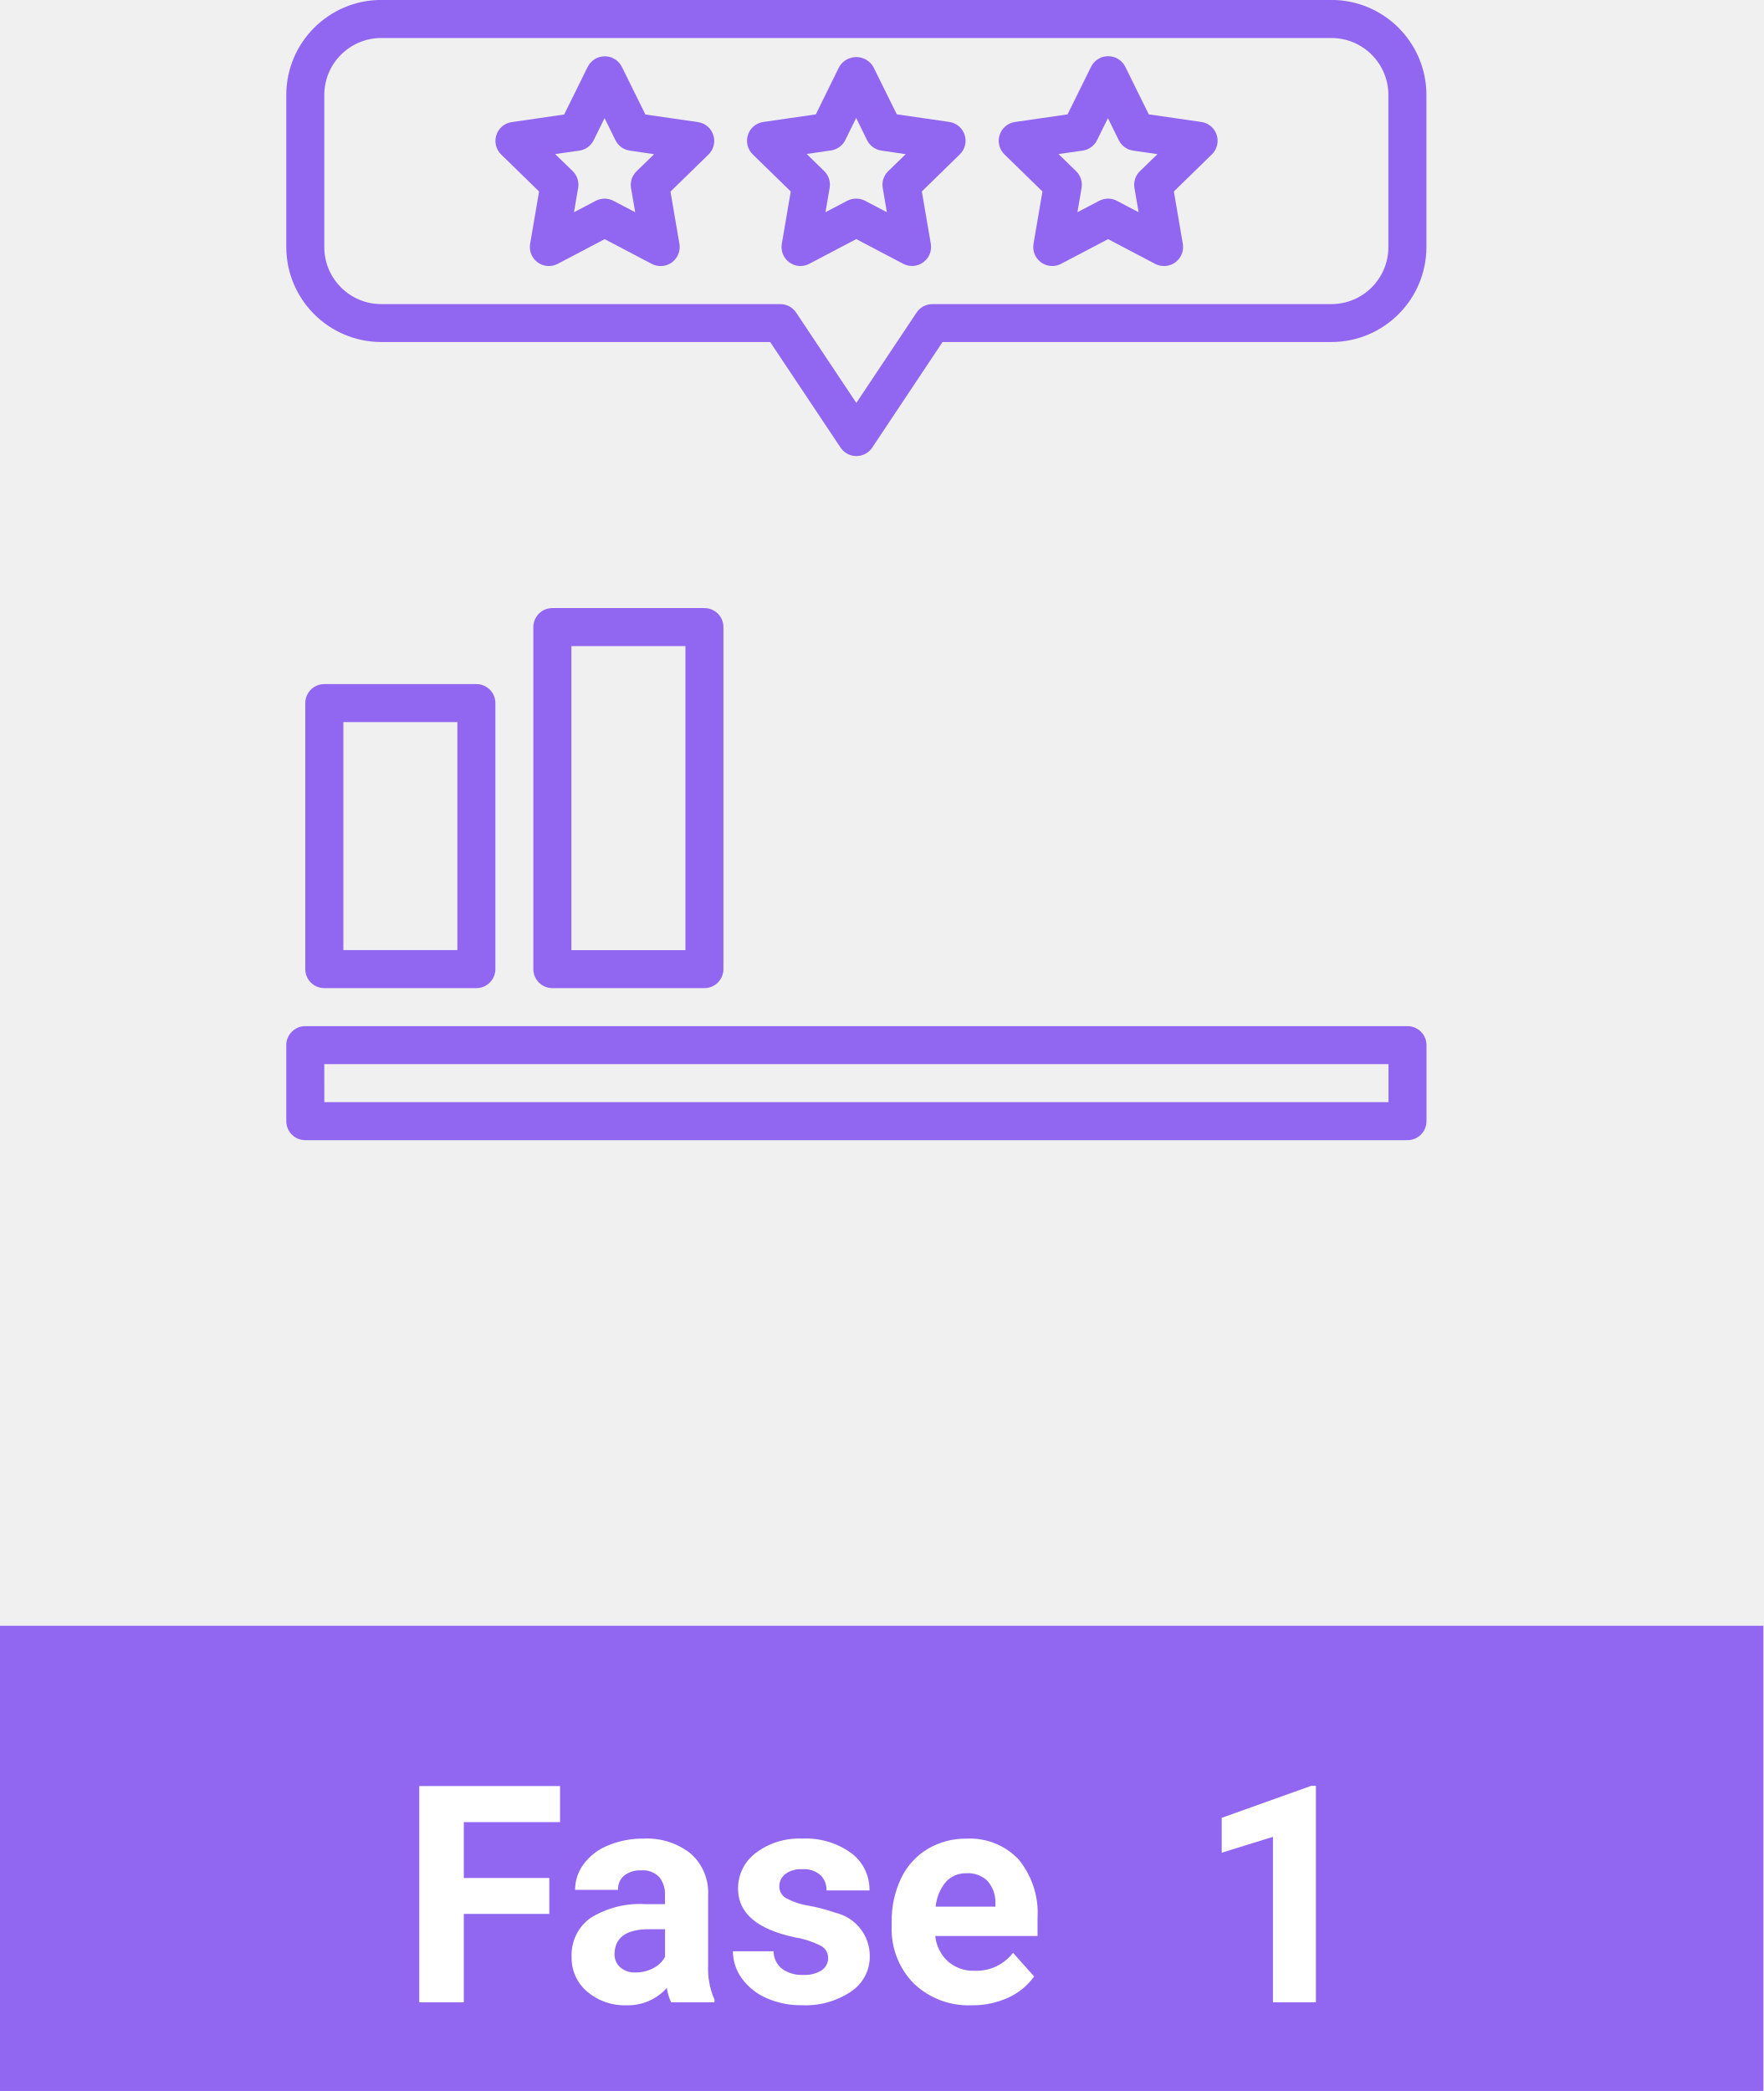
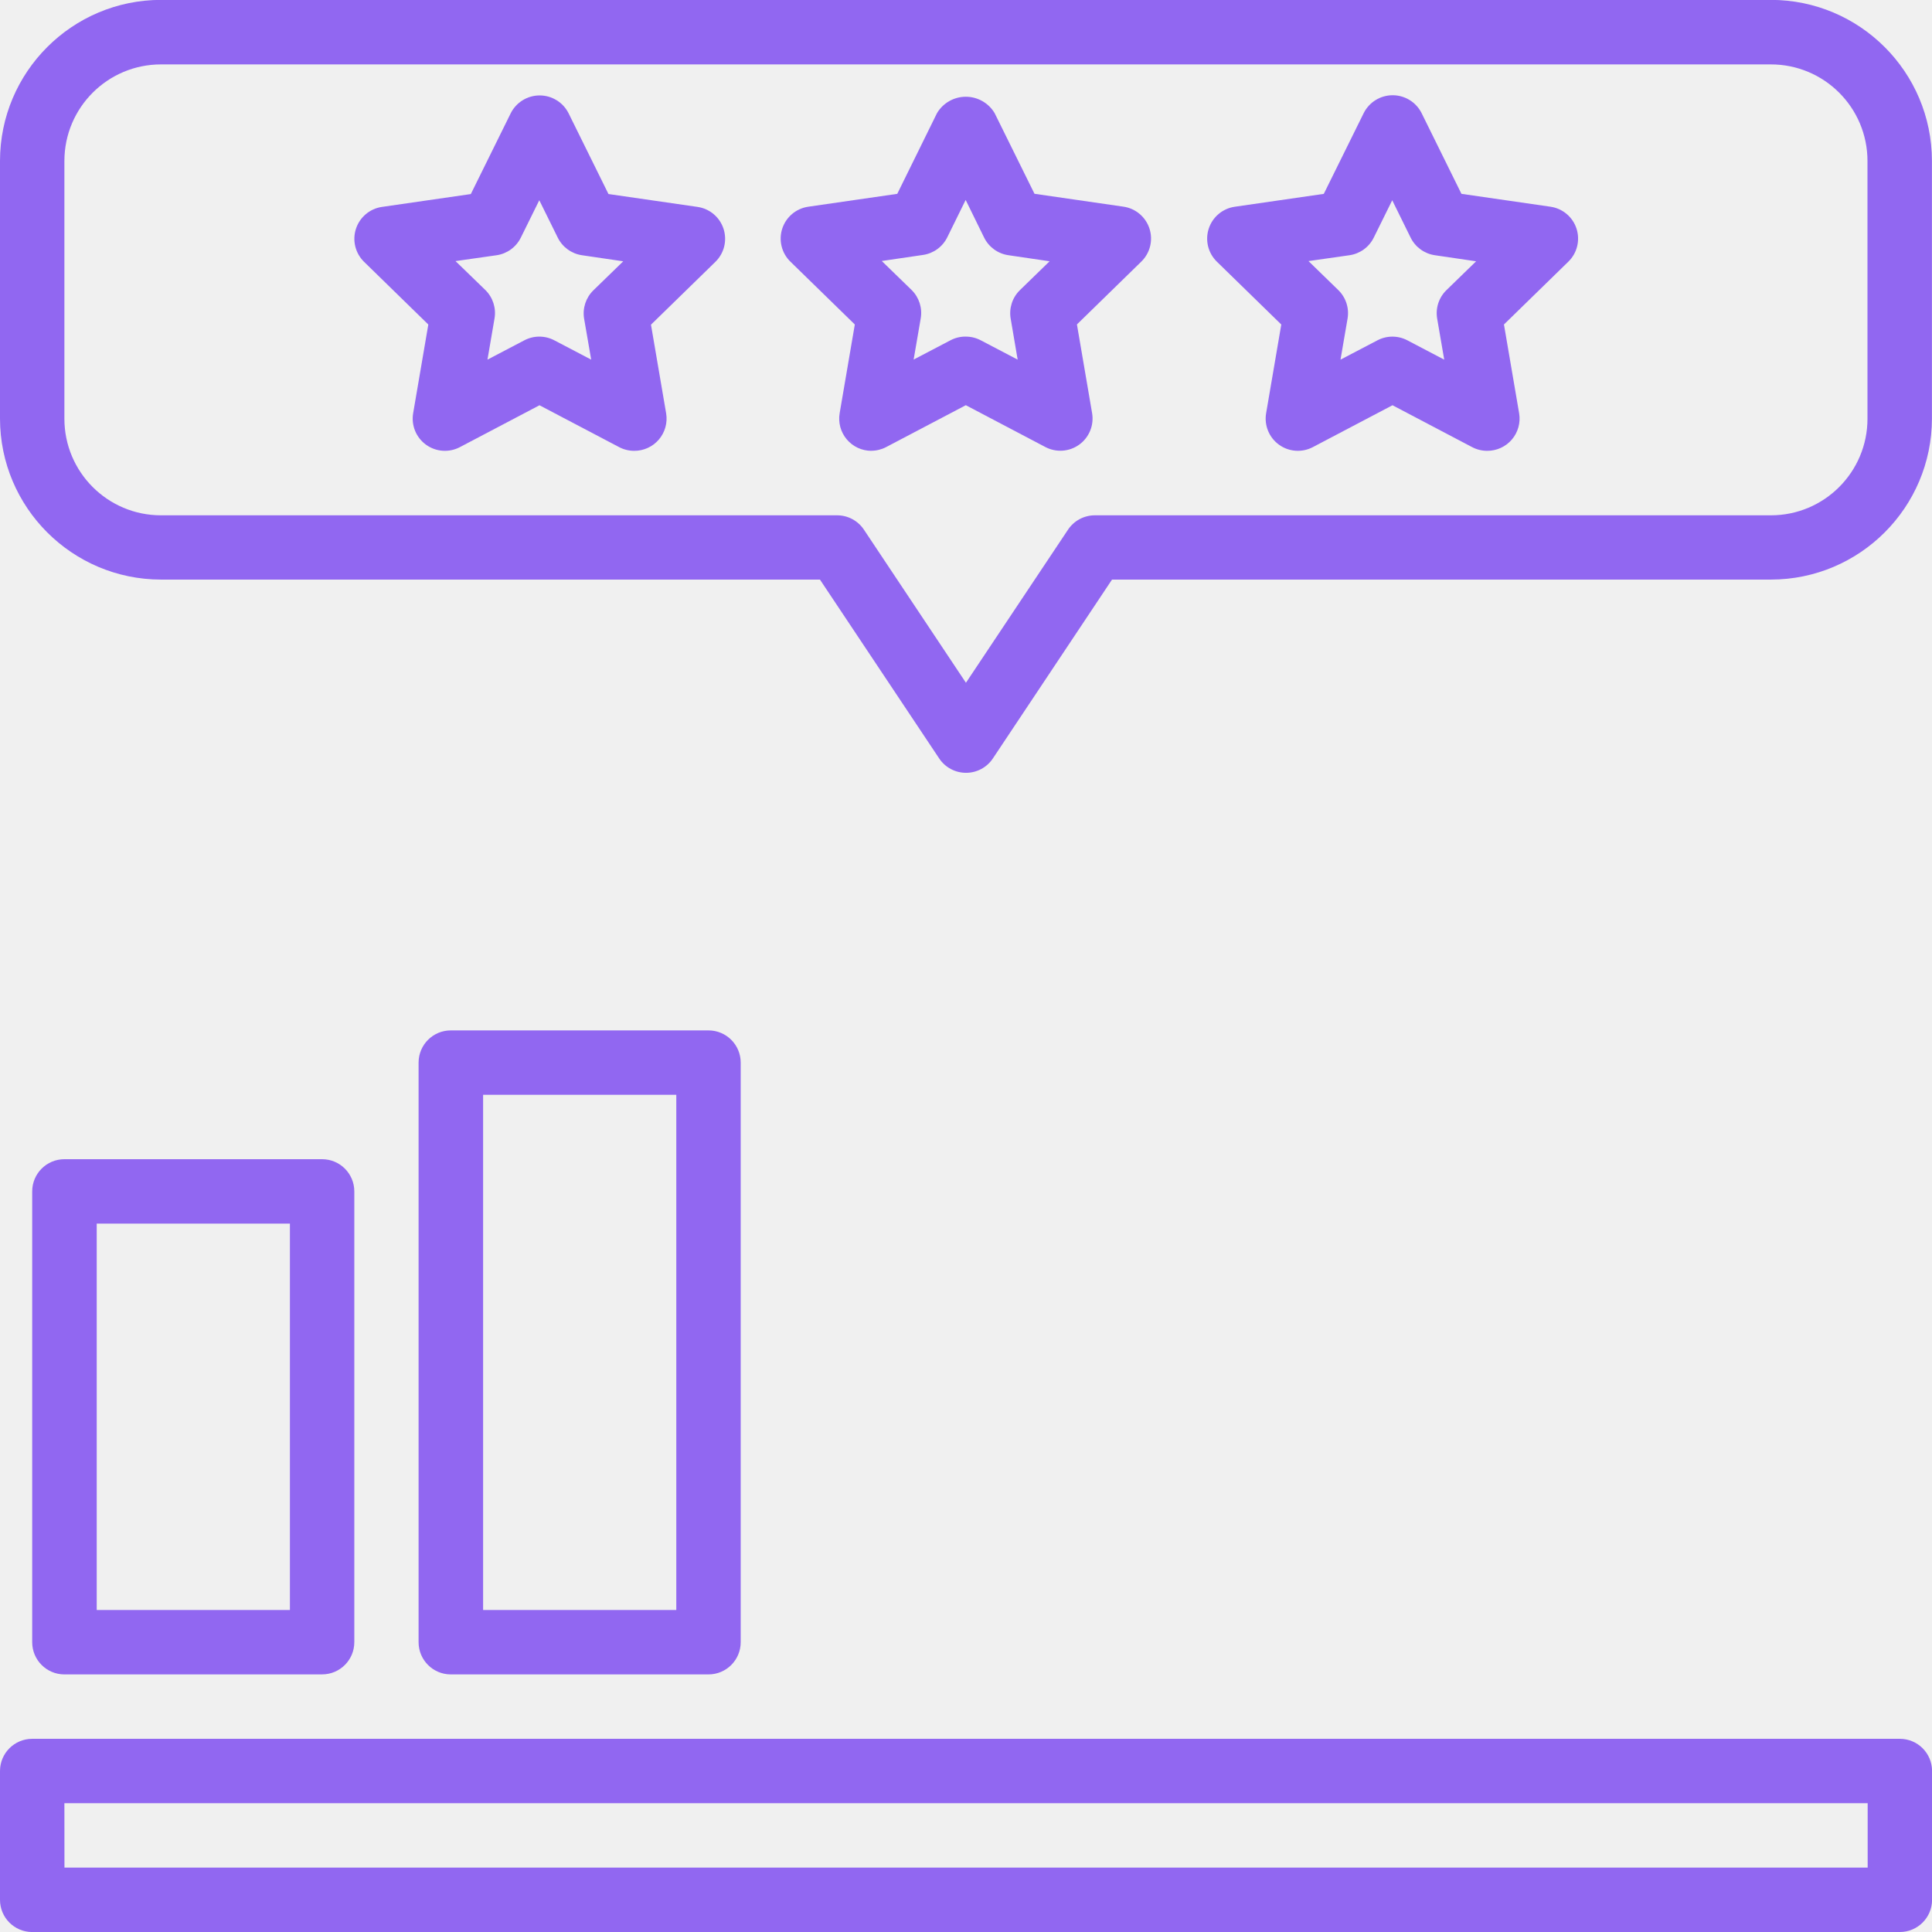
- <svg xmlns="http://www.w3.org/2000/svg" width="98.55" height="116.864" viewBox="0 0 98.55 116.864">
-   <g id="Grupo_1128192" data-name="Grupo 1128192" transform="translate(-375.939 -5071.866)">
-     <path id="Trazado_917866" data-name="Trazado 917866" d="M0,0H98.55V26H0Z" transform="translate(375.939 5162.729)" fill="#9167f1" />
-     <path id="Trazado_917867" data-name="Trazado 917867" d="M23.7,13.061H18.922V18h-2.49V5.914H24.3V7.931H18.922v3.121H23.7ZM30.51,18a2.664,2.664,0,0,1-.241-.805A2.9,2.9,0,0,1,28,18.166a3.189,3.189,0,0,1-2.187-.764,2.456,2.456,0,0,1-.867-1.926,2.538,2.538,0,0,1,1.058-2.191,5.222,5.222,0,0,1,3.059-.772h1.1V12a1.48,1.48,0,0,0-.32-1,1.257,1.257,0,0,0-1.009-.374,1.429,1.429,0,0,0-.95.291.987.987,0,0,0-.344.8h-2.4a2.41,2.41,0,0,1,.481-1.444A3.182,3.182,0,0,1,26.99,9.23a4.961,4.961,0,0,1,1.976-.378,3.92,3.92,0,0,1,2.635.834,2.918,2.918,0,0,1,.975,2.345v3.893a4.294,4.294,0,0,0,.357,1.934V18Zm-1.984-1.668a2.066,2.066,0,0,0,.979-.237,1.554,1.554,0,0,0,.664-.635V13.916h-.9q-1.8,0-1.917,1.245l-.008.141a.96.96,0,0,0,.315.739A1.225,1.225,0,0,0,28.526,16.332Zm10.758-.813a.773.773,0,0,0-.436-.693,4.95,4.95,0,0,0-1.4-.452q-3.2-.672-3.2-2.723a2.468,2.468,0,0,1,.992-2,4,4,0,0,1,2.594-.8,4.307,4.307,0,0,1,2.735.805,2.538,2.538,0,0,1,1.025,2.092h-2.4a1.161,1.161,0,0,0-.332-.851,1.405,1.405,0,0,0-1.038-.336,1.436,1.436,0,0,0-.938.274.865.865,0,0,0-.332.7.739.739,0,0,0,.378.643A3.885,3.885,0,0,0,38.2,12.6a10.407,10.407,0,0,1,1.511.4,2.482,2.482,0,0,1,1.9,2.416,2.343,2.343,0,0,1-1.054,1.988,4.548,4.548,0,0,1-2.723.76,4.75,4.75,0,0,1-2-.4,3.363,3.363,0,0,1-1.374-1.1,2.565,2.565,0,0,1-.5-1.515h2.274a1.252,1.252,0,0,0,.473.979,1.877,1.877,0,0,0,1.179.34,1.737,1.737,0,0,0,1.042-.261A.814.814,0,0,0,39.283,15.518Zm8.01,2.648a4.409,4.409,0,0,1-3.217-1.212,4.308,4.308,0,0,1-1.241-3.229v-.232a5.426,5.426,0,0,1,.523-2.42,3.838,3.838,0,0,1,1.482-1.644,4.159,4.159,0,0,1,2.187-.577,3.727,3.727,0,0,1,2.9,1.162,4.722,4.722,0,0,1,1.058,3.3v.979H45.268a2.229,2.229,0,0,0,.7,1.411,2.12,2.12,0,0,0,1.482.531,2.589,2.589,0,0,0,2.167-1l1.179,1.32a3.6,3.6,0,0,1-1.461,1.191A4.793,4.793,0,0,1,47.294,18.166Zm-.274-7.379a1.5,1.5,0,0,0-1.158.484,2.5,2.5,0,0,0-.569,1.384H48.63v-.192a1.786,1.786,0,0,0-.432-1.238A1.547,1.547,0,0,0,47.02,10.787ZM66.543,18h-2.4V8.753l-2.864.888V7.69L66.286,5.9h.257Z" transform="translate(382.939 5165.773)" fill="#fff" />
-     <path id="Trazado_917805" data-name="Trazado 917805" d="M660.66,447.3h-61.6A1.062,1.062,0,0,1,598,446.237v-4.248a1.062,1.062,0,0,1,1.062-1.062h61.6a1.062,1.062,0,0,1,1.062,1.062v4.248a1.062,1.062,0,0,1-1.062,1.062m-60.536-2.124H659.6v-2.124H600.124Z" transform="translate(-206.061 4688.289)" fill="#9167f1" />
-     <path id="Trazado_917806" data-name="Trazado 917806" d="M615.558,313.92h-8.5A1.062,1.062,0,0,1,606,312.858V297.989a1.062,1.062,0,0,1,1.062-1.062h8.5a1.062,1.062,0,0,1,1.062,1.062v14.868a1.062,1.062,0,0,1-1.062,1.062m-7.434-2.124H614.5V299.051h-6.372Z" transform="translate(-212.999 4813.172)" fill="#9167f1" />
-     <path id="Trazado_917807" data-name="Trazado 917807" d="M711.558,286.168h-8.5A1.062,1.062,0,0,1,702,285.106V265.989a1.062,1.062,0,0,1,1.062-1.062h8.5a1.062,1.062,0,0,1,1.062,1.062v19.117a1.062,1.062,0,0,1-1.062,1.062m-7.434-2.124H710.5V267.051h-6.372Z" transform="translate(-296.254 4840.924)" fill="#9167f1" />
-     <path id="Trazado_917808" data-name="Trazado 917808" d="M629.861,34.416a1.062,1.062,0,0,1-.884-.473l-3.933-5.9H603.31a5.316,5.316,0,0,1-5.31-5.31v-8.5a5.316,5.316,0,0,1,5.31-5.31h53.1a5.317,5.317,0,0,1,5.31,5.31v8.5a5.317,5.317,0,0,1-5.31,5.31H634.677l-3.93,5.9a1.062,1.062,0,0,1-.887.473M603.31,11.051a3.186,3.186,0,0,0-3.186,3.186v8.5a3.186,3.186,0,0,0,3.186,3.186h22.3a1.062,1.062,0,0,1,.884.473l3.365,5.05,3.365-5.047a1.062,1.062,0,0,1,.884-.476h22.3a3.186,3.186,0,0,0,3.186-3.186v-8.5a3.186,3.186,0,0,0-3.186-3.186Z" transform="translate(-206.061 5062.939)" fill="#9167f1" />
-     <path id="Trazado_917809" data-name="Trazado 917809" d="M794.954,44.616a1.062,1.062,0,0,1-1.046-1.242l.5-2.925-2.124-2.072a1.062,1.062,0,0,1,.586-1.812l2.938-.425,1.311-2.663a1.106,1.106,0,0,1,1.9,0l1.315,2.661,2.935.425a1.062,1.062,0,0,1,.589,1.811l-2.124,2.073.5,2.925a1.062,1.062,0,0,1-1.541,1.119l-2.624-1.38-2.627,1.381a1.064,1.064,0,0,1-.494.122m3.121-3.765a1.053,1.053,0,0,1,.494.122l1.216.637-.23-1.349a1.062,1.062,0,0,1,.3-.939l.983-.956-1.359-.2a1.062,1.062,0,0,1-.8-.581l-.609-1.242-.607,1.233a1.062,1.062,0,0,1-.8.581l-1.36.2.984.956a1.062,1.062,0,0,1,.3.94l-.233,1.355,1.217-.637a1.053,1.053,0,0,1,.494-.121" transform="translate(-374.275 5042.118)" fill="#9167f1" />
-     <path id="Trazado_917810" data-name="Trazado 917810" d="M695.275,44.346a1.064,1.064,0,0,1-.494-.122l-2.627-1.381-2.626,1.381a1.062,1.062,0,0,1-1.541-1.119l.5-2.925-2.124-2.073a1.062,1.062,0,0,1,.588-1.805l2.938-.425,1.314-2.661a1.068,1.068,0,0,1,1.912,0l1.314,2.66,2.938.425a1.062,1.062,0,0,1,.588,1.812l-2.124,2.072.5,2.925a1.062,1.062,0,0,1-1.057,1.236m-5.89-6.258.986.956a1.062,1.062,0,0,1,.3.939l-.232,1.355,1.216-.637a1.062,1.062,0,0,1,.989,0l1.216.637-.233-1.347a1.062,1.062,0,0,1,.306-.94l.984-.956-1.36-.2a1.062,1.062,0,0,1-.8-.581l-.609-1.233-.609,1.233a1.062,1.062,0,0,1-.8.581Z" transform="translate(-282.42 5042.389)" fill="#9167f1" />
-     <path id="Trazado_917811" data-name="Trazado 917811" d="M907.159,44.311a1.061,1.061,0,0,1-.495-.122l-2.626-1.381-2.627,1.381a1.062,1.062,0,0,1-1.541-1.119l.5-2.925-2.124-2.072a1.062,1.062,0,0,1,.589-1.812l2.937-.425,1.315-2.661a1.068,1.068,0,0,1,1.912,0l1.313,2.66,2.938.425a1.062,1.062,0,0,1,.588,1.812l-2.124,2.072.5,2.925a1.062,1.062,0,0,1-1.058,1.242m-5.889-6.258.983.956a1.062,1.062,0,0,1,.306.94l-.233,1.355,1.217-.637a1.062,1.062,0,0,1,.989,0l1.215.637-.232-1.348a1.062,1.062,0,0,1,.3-.94l.984-.956-1.36-.2a1.062,1.062,0,0,1-.8-.581l-.607-1.232-.609,1.232a1.062,1.062,0,0,1-.8.581Z" transform="translate(-466.17 5042.423)" fill="#9167f1" />
+ <svg xmlns="http://www.w3.org/2000/svg" width="63.722" height="63.722" viewBox="0 0 63.722 63.722">
+   <g id="Grupo_1128157" data-name="Grupo 1128157" transform="translate(-702.887 -6106.135)">
+     <path id="Trazado_917805" data-name="Trazado 917805" d="M660.66,447.3h-61.6A1.062,1.062,0,0,1,598,446.237v-4.248a1.062,1.062,0,0,1,1.062-1.062h61.6a1.062,1.062,0,0,1,1.062,1.062v4.248a1.062,1.062,0,0,1-1.062,1.062m-60.536-2.124H659.6v-2.124H600.124Z" transform="translate(104.887 5722.558)" fill="#9167f1" />
+     <path id="Trazado_917806" data-name="Trazado 917806" d="M615.558,313.92h-8.5A1.062,1.062,0,0,1,606,312.858V297.989a1.062,1.062,0,0,1,1.062-1.062h8.5a1.062,1.062,0,0,1,1.062,1.062v14.868a1.062,1.062,0,0,1-1.062,1.062m-7.434-2.124H614.5V299.051h-6.372Z" transform="translate(97.949 5847.441)" fill="#9167f1" />
+     <path id="Trazado_917807" data-name="Trazado 917807" d="M711.558,286.168h-8.5A1.062,1.062,0,0,1,702,285.106V265.989a1.062,1.062,0,0,1,1.062-1.062h8.5a1.062,1.062,0,0,1,1.062,1.062v19.117a1.062,1.062,0,0,1-1.062,1.062m-7.434-2.124H710.5V267.051h-6.372Z" transform="translate(14.693 5875.193)" fill="#9167f1" />
+     <path id="Trazado_917808" data-name="Trazado 917808" d="M629.861,34.416a1.062,1.062,0,0,1-.884-.473l-3.933-5.9H603.31a5.316,5.316,0,0,1-5.31-5.31v-8.5a5.316,5.316,0,0,1,5.31-5.31h53.1a5.317,5.317,0,0,1,5.31,5.31v8.5a5.317,5.317,0,0,1-5.31,5.31H634.677l-3.93,5.9a1.062,1.062,0,0,1-.887.473M603.31,11.051a3.186,3.186,0,0,0-3.186,3.186v8.5a3.186,3.186,0,0,0,3.186,3.186h22.3a1.062,1.062,0,0,1,.884.473l3.365,5.05,3.365-5.047a1.062,1.062,0,0,1,.884-.476h22.3a3.186,3.186,0,0,0,3.186-3.186v-8.5a3.186,3.186,0,0,0-3.186-3.186Z" transform="translate(104.887 6097.208)" fill="#9167f1" />
+     <path id="Trazado_917809" data-name="Trazado 917809" d="M794.954,44.616a1.062,1.062,0,0,1-1.046-1.242l.5-2.925-2.124-2.072a1.062,1.062,0,0,1,.586-1.812l2.938-.425,1.311-2.663a1.106,1.106,0,0,1,1.9,0l1.315,2.661,2.935.425a1.062,1.062,0,0,1,.589,1.811l-2.124,2.073.5,2.925a1.062,1.062,0,0,1-1.541,1.119l-2.624-1.38-2.627,1.381a1.064,1.064,0,0,1-.494.122m3.121-3.765a1.053,1.053,0,0,1,.494.122l1.216.637-.23-1.349a1.062,1.062,0,0,1,.3-.939l.983-.956-1.359-.2a1.062,1.062,0,0,1-.8-.581l-.609-1.242-.607,1.233a1.062,1.062,0,0,1-.8.581l-1.36.2.984.956a1.062,1.062,0,0,1,.3.94l-.233,1.355,1.217-.637a1.053,1.053,0,0,1,.494-.121" transform="translate(-63.327 6076.388)" fill="#9167f1" />
+     <path id="Trazado_917810" data-name="Trazado 917810" d="M695.275,44.346a1.064,1.064,0,0,1-.494-.122l-2.627-1.381-2.626,1.381a1.062,1.062,0,0,1-1.541-1.119l.5-2.925-2.124-2.073a1.062,1.062,0,0,1,.588-1.805l2.938-.425,1.314-2.661a1.068,1.068,0,0,1,1.912,0l1.314,2.66,2.938.425a1.062,1.062,0,0,1,.588,1.812l-2.124,2.072.5,2.925a1.062,1.062,0,0,1-1.057,1.236m-5.89-6.258.986.956a1.062,1.062,0,0,1,.3.939l-.232,1.355,1.216-.637a1.062,1.062,0,0,1,.989,0l1.216.637-.233-1.347a1.062,1.062,0,0,1,.306-.94l.984-.956-1.36-.2a1.062,1.062,0,0,1-.8-.581l-.609-1.233-.609,1.233a1.062,1.062,0,0,1-.8.581Z" transform="translate(28.527 6076.658)" fill="#9167f1" />
+     <path id="Trazado_917811" data-name="Trazado 917811" d="M907.159,44.311a1.061,1.061,0,0,1-.495-.122l-2.626-1.381-2.627,1.381a1.062,1.062,0,0,1-1.541-1.119l.5-2.925-2.124-2.072a1.062,1.062,0,0,1,.589-1.812l2.937-.425,1.315-2.661a1.068,1.068,0,0,1,1.912,0l1.313,2.66,2.938.425a1.062,1.062,0,0,1,.588,1.812l-2.124,2.072.5,2.925a1.062,1.062,0,0,1-1.058,1.242m-5.889-6.258.983.956a1.062,1.062,0,0,1,.306.94l-.233,1.355,1.217-.637a1.062,1.062,0,0,1,.989,0l1.215.637-.232-1.348a1.062,1.062,0,0,1,.3-.94l.984-.956-1.36-.2a1.062,1.062,0,0,1-.8-.581l-.607-1.232-.609,1.232a1.062,1.062,0,0,1-.8.581Z" transform="translate(-155.223 6076.693)" fill="#9167f1" />
  </g>
</svg>
